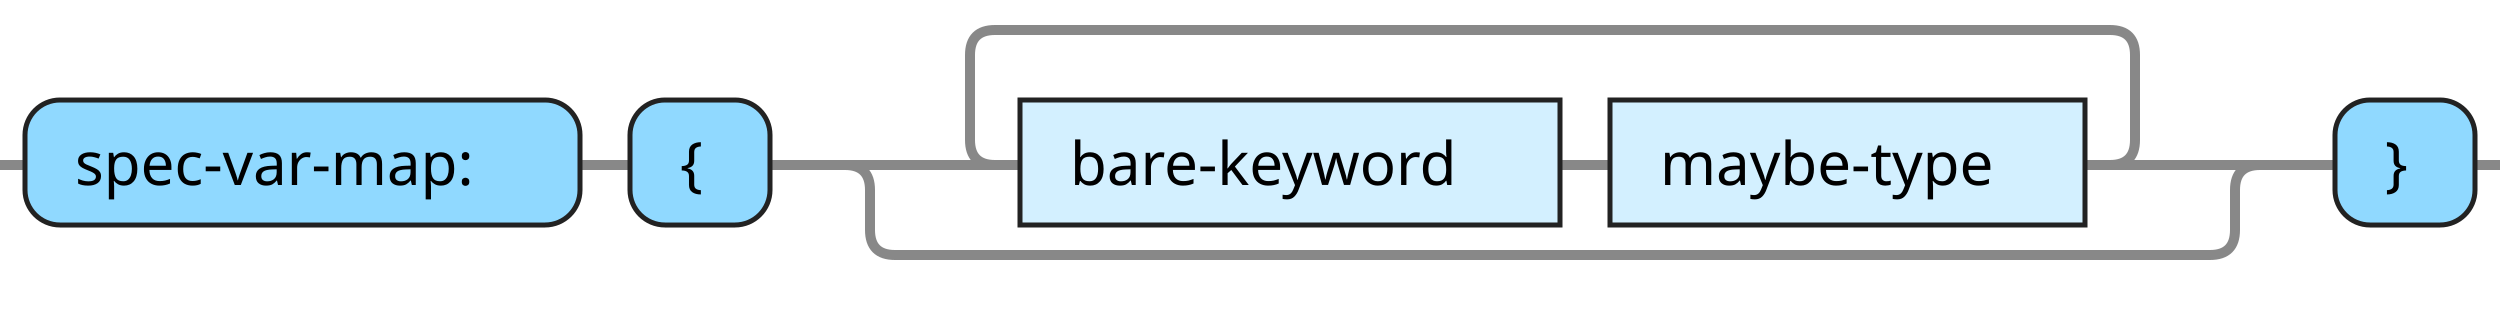
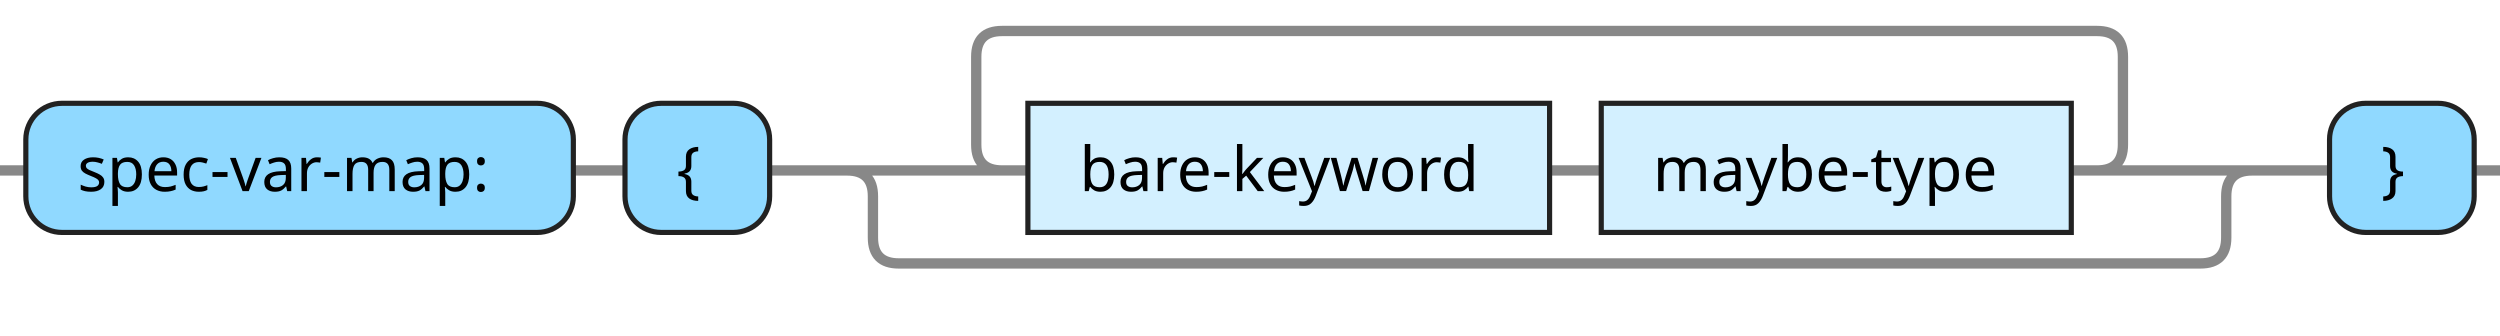
- <svg xmlns="http://www.w3.org/2000/svg" xmlns:xlink="http://www.w3.org/1999/xlink" version="1.1" width="500" height="65" viewbox="0 0 500 65">
+ <svg xmlns="http://www.w3.org/2000/svg" xmlns:xlink="http://www.w3.org/1999/xlink" version="1.1" width="484" height="65" viewbox="0 0 484 65">
  <defs>
    <style type="text/css">.c{fill: none; stroke: #888888; stroke-width: 2px;}.j{fill:#000000;font-family:Verdana,Sans-serif;font-size:12px;}.l{fill:#90d9ff;stroke:#222222;}.r{fill:#d3f0ff;stroke:#222222;}</style>
  </defs>
-   <path class="c" d="M0 33h5m111 0h10m28 0h50m-5 0q-5 0-5-5v-17q0-5 5-5h223q5 0 5 5v17q0 5-5 5m-110 0h10m95 0h40m-288 0q5 0 5 5v8q0 5 5 5h263q5 0 5-5v-8q0-5 5-5m5 0h10m28 0h5" />
-   <rect class="l" x="5" y="20" width="111" height="25" rx="7" />
+   <path class="c" d="M0 33h5m106 0h10m28 0h50m-5 0q-5 0-5-5v-17q0-5 5-5h212q5 0 5 5v17q0 5-5 5m-106 0h10m91 0h40m-277 0q5 0 5 5v8q0 5 5 5h252q5 0 5-5v-8q0-5 5-5m5 0h10m28 0h5" />
+   <rect class="l" x="5" y="20" width="106" height="25" rx="7" />
  <text class="j" x="15" y="37">spec-var-map:</text>
-   <rect class="l" x="126" y="20" width="28" height="25" rx="7" />
-   <text class="j" x="136" y="37">{</text>
+   <rect class="l" x="121" y="20" width="28" height="25" rx="7" />
+   <text class="j" x="131" y="37">{</text>
  <a xlink:href="#bare-keyword">
-     <rect class="r" x="204" y="20" width="108" height="25" />
-     <text class="j" x="214" y="37">bare-keyword</text>
+     <rect class="r" x="199" y="20" width="101" height="25" />
+     <text class="j" x="209" y="37">bare-keyword</text>
  </a>
  <a xlink:href="#maybe-type">
-     <rect class="r" x="322" y="20" width="95" height="25" />
-     <text class="j" x="332" y="37">maybe-type</text>
+     <rect class="r" x="310" y="20" width="91" height="25" />
+     <text class="j" x="320" y="37">maybe-type</text>
  </a>
-   <rect class="l" x="467" y="20" width="28" height="25" rx="7" />
-   <text class="j" x="477" y="37">}</text>
+   <rect class="l" x="451" y="20" width="28" height="25" rx="7" />
+   <text class="j" x="461" y="37">}</text>
</svg>
